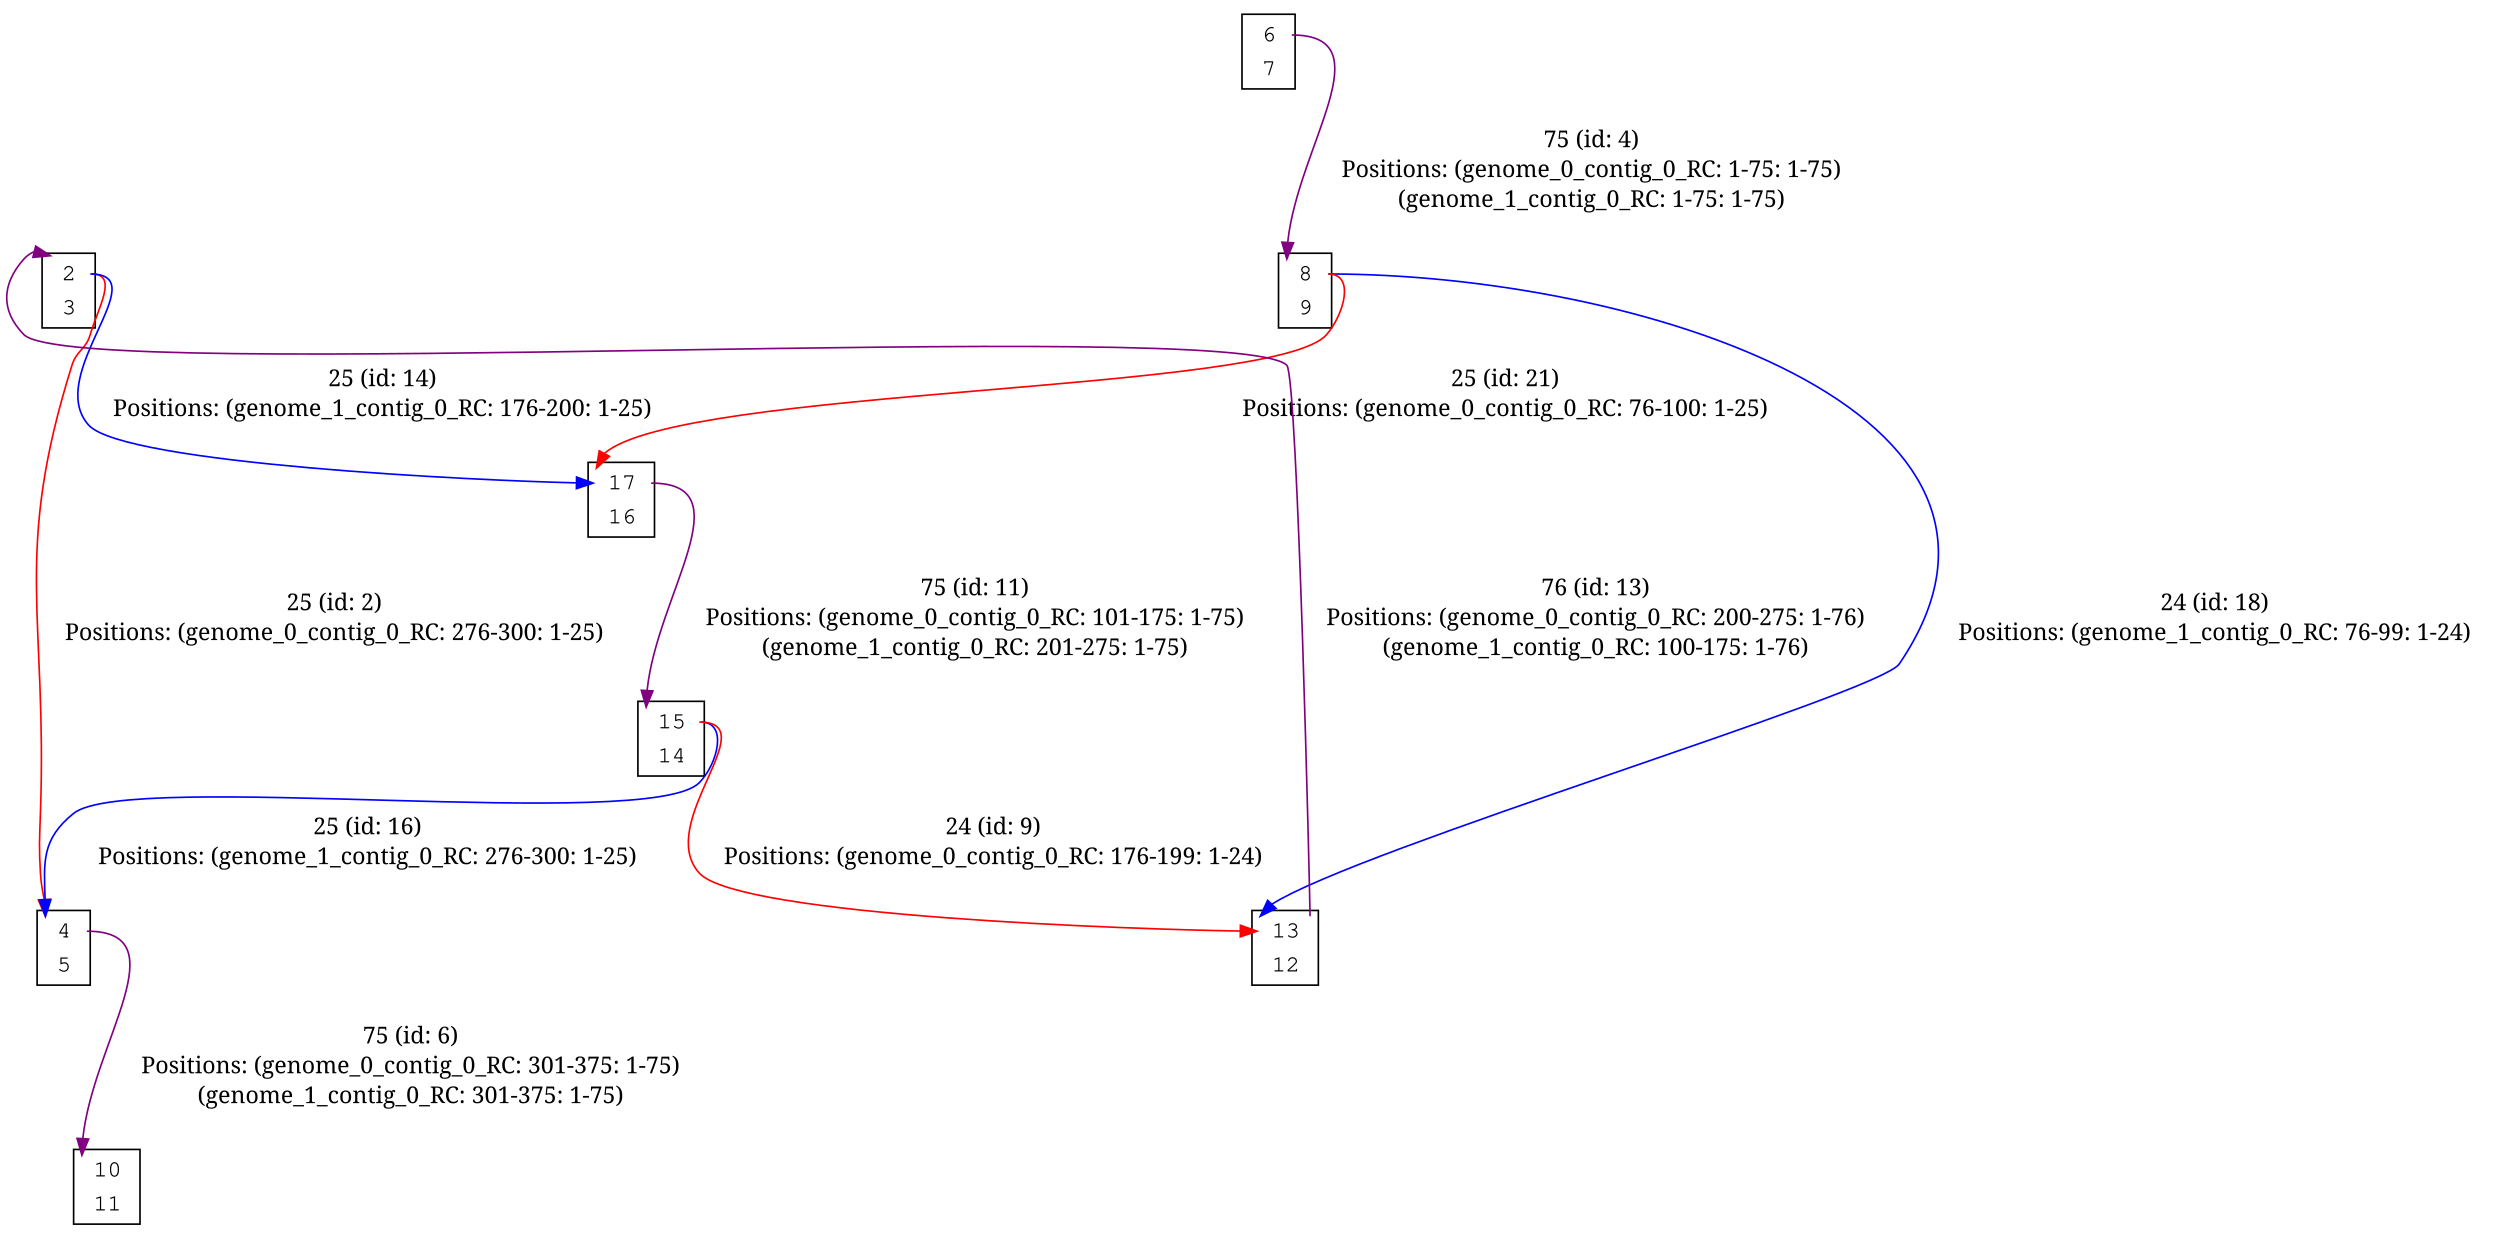
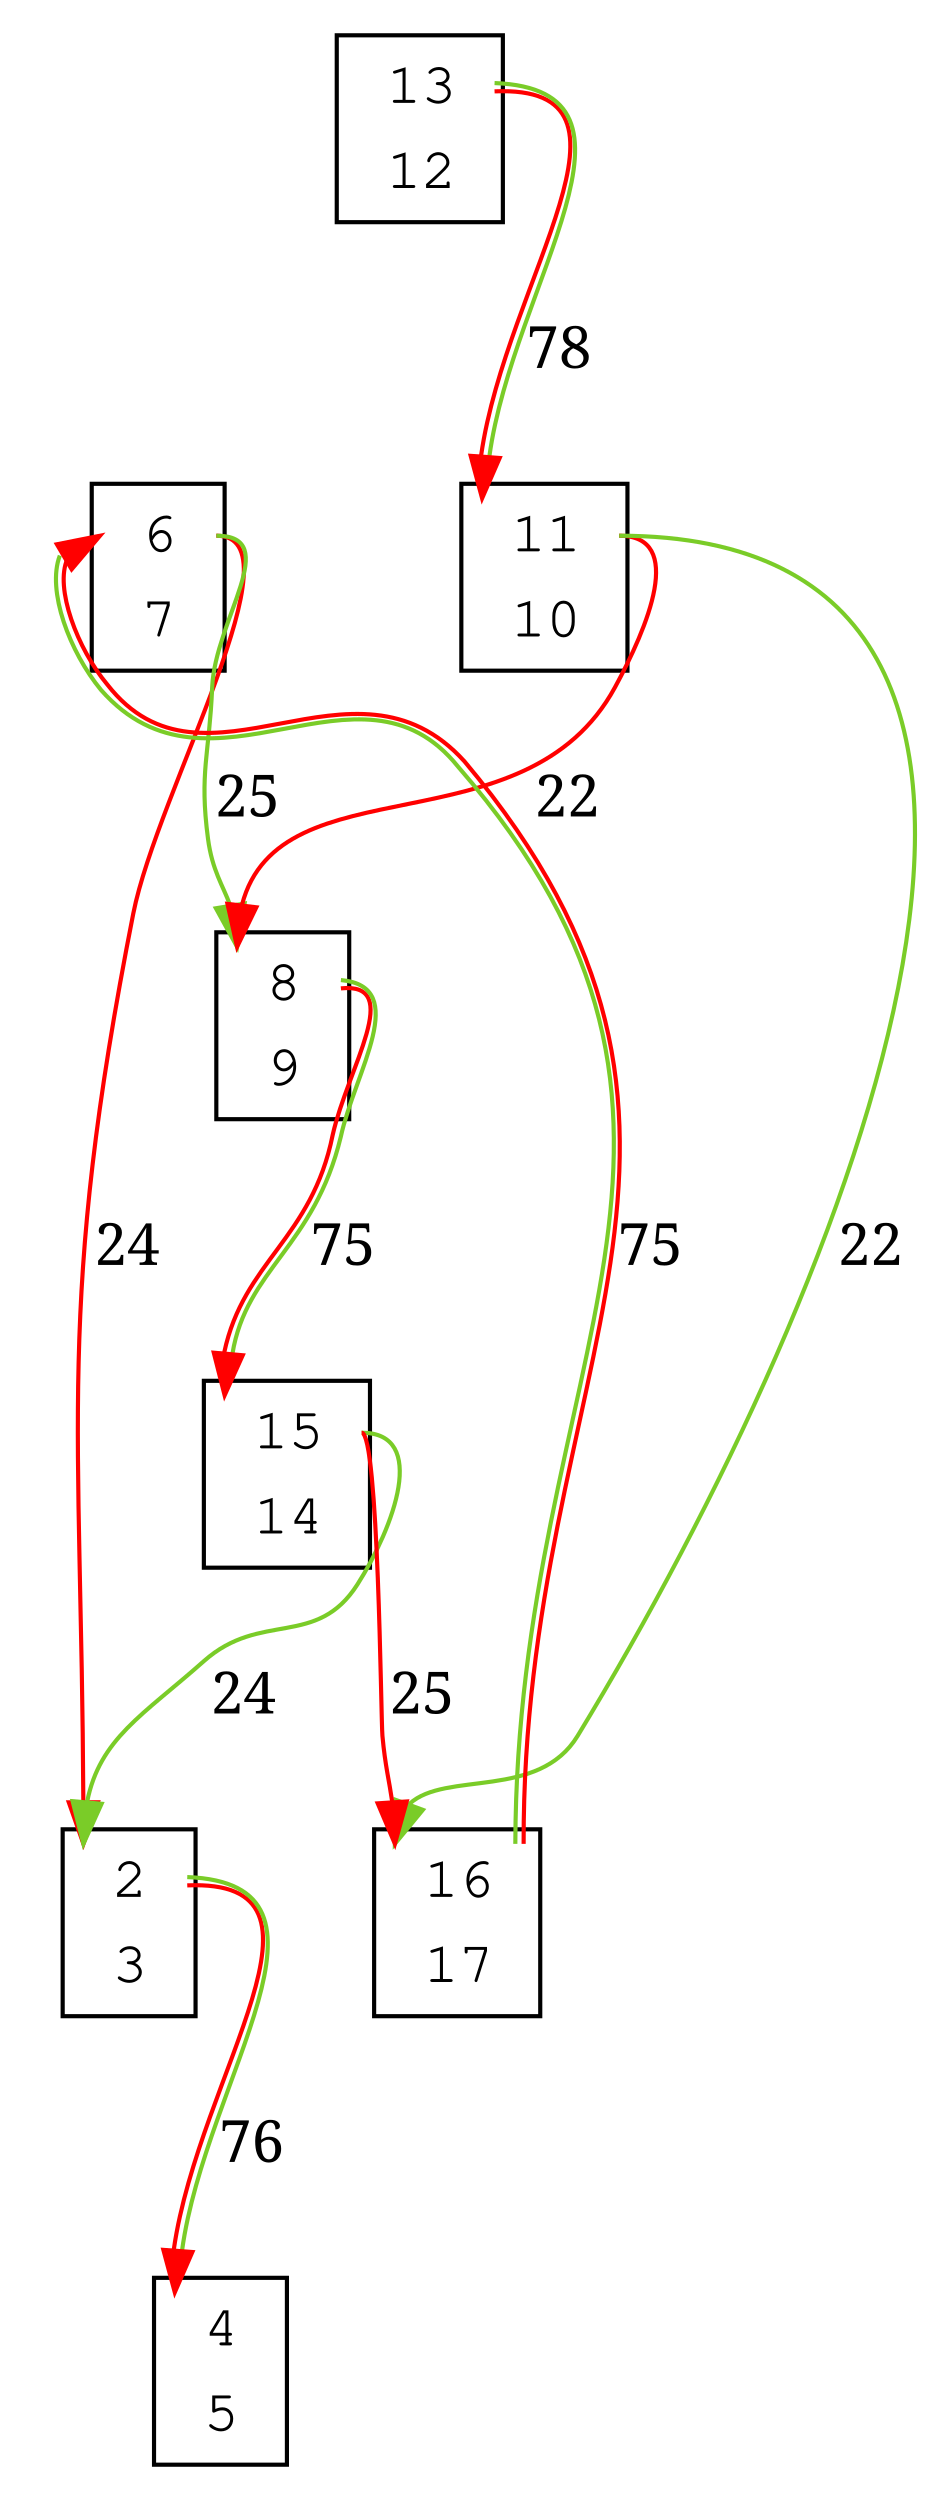
- <svg xmlns="http://www.w3.org/2000/svg" width="1506pt" height="746pt" viewBox="0.00 0.00 1506.36 746.00">
-   <g id="graph1" class="graph" transform="scale(1 1) rotate(0) translate(4 742)">
-     <polygon fill="white" stroke="white" points="-4,5 -4,-742 1503.36,-742 1503.36,5 -4,5" />
+ <svg xmlns="http://www.w3.org/2000/svg" width="225pt" height="602pt" viewBox="0.00 0.00 224.82 602.00">
+   <g id="graph1" class="graph" transform="scale(1 1) rotate(0) translate(4 598)">
+     <polygon fill="white" stroke="white" points="-4,5 -4,-598 221.818,-598 221.818,5 -4,5" />
    <g id="node1" class="node">
-       <polygon fill="white" stroke="white" points="64.362,-593.5 10.362,-593.5 10.362,-540.5 64.362,-540.5 64.362,-593.5" />
-       <polygon fill="white" stroke="white" points="21.362,-544.5 21.362,-589.5 53.362,-589.5 53.362,-544.5 21.362,-544.5" />
-       <polygon fill="none" stroke="black" points="21.362,-544.5 21.362,-589.5 53.362,-589.5 53.362,-544.5 21.362,-544.5" />
-       <text text-anchor="start" x="33.362" y="-573.233" font-family="Courier,monospace" font-size="14.00">2</text>
-       <text text-anchor="start" x="33.362" y="-552.733" font-family="Courier,monospace" font-size="14.00">3</text>
+       <polygon fill="white" stroke="white" points="54,-161.5 2.13163e-14,-161.5 0,-108.5 54,-108.5 54,-161.5" />
+       <polygon fill="white" stroke="white" points="11,-112.5 11,-157.5 43,-157.5 43,-112.5 11,-112.5" />
+       <polygon fill="none" stroke="black" points="11,-112.5 11,-157.5 43,-157.5 43,-112.5 11,-112.5" />
+       <text text-anchor="start" x="23" y="-141.233" font-family="Courier,monospace" font-size="14.00">2</text>
+       <text text-anchor="start" x="23" y="-120.733" font-family="Courier,monospace" font-size="14.00">3</text>
    </g>
    <g id="node2" class="node">
-       <polygon fill="white" stroke="white" points="61.362,-197.5 7.362,-197.5 7.362,-144.5 61.362,-144.5 61.362,-197.5" />
-       <polygon fill="white" stroke="white" points="18.362,-148.5 18.362,-193.5 50.362,-193.5 50.362,-148.5 18.362,-148.5" />
-       <polygon fill="none" stroke="black" points="18.362,-148.5 18.362,-193.5 50.362,-193.5 50.362,-148.5 18.362,-148.5" />
-       <text text-anchor="start" x="30.362" y="-177.233" font-family="Courier,monospace" font-size="14.00">4</text>
-       <text text-anchor="start" x="30.362" y="-156.733" font-family="Courier,monospace" font-size="14.00">5</text>
+       <polygon fill="white" stroke="white" points="76,-53.5 22,-53.5 22,-0.5 76,-0.5 76,-53.5" />
+       <polygon fill="white" stroke="white" points="33,-4.5 33,-49.5 65,-49.5 65,-4.5 33,-4.5" />
+       <polygon fill="none" stroke="black" points="33,-4.5 33,-49.5 65,-49.5 65,-4.5 33,-4.5" />
+       <text text-anchor="start" x="45" y="-33.233" font-family="Courier,monospace" font-size="14.00">4</text>
+       <text text-anchor="start" x="45" y="-12.733" font-family="Courier,monospace" font-size="14.00">5</text>
    </g>
    <g id="edge2" class="edge">
-       <path fill="none" stroke="red" d="M51.362,-577C67.59,-577 54.876,-556.088 50.362,-540.5 47.7,-531.312 42.219,-531.129 39.362,-522 3.427,-407.196 24.587,-372.223 20.362,-252 19.8,-236.01 19.443,-231.974 20.362,-216 20.779,-208.742 21.847,-204.944 22.588,-200.276" />
-       <polygon fill="red" stroke="red" points="26.102,-200.234 23.362,-190 19.121,-199.709 26.102,-200.234" />
-       <text text-anchor="middle" x="197.362" y="-374.4" font-family="Times Roman,serif" font-size="14.00">25 (id: 2)</text>
-       <text text-anchor="middle" x="197.362" y="-356.4" font-family="Times Roman,serif" font-size="14.00">Positions: (genome_0_contig_0_RC: 276-300: 1-25)</text>
+       <path fill="none" stroke="#ff0000" d="M41,-144C80.882,-145.62 43.85,-98.697 37.767,-56.36" />
+       <path fill="none" stroke="#7acc28" d="M41,-146C82.452,-144.38 45.42,-97.457 39.748,-56.082" />
+       <polygon fill="#ff0000" stroke="#ff0000" points="42.23,-55.714 38,-46 35.249,-56.231 42.23,-55.714" />
+       <text text-anchor="middle" x="56.5" y="-77.4" font-family="Times Roman,serif" font-size="14.00">76</text>
+     </g>
+     <g id="node3" class="node">
+       <polygon fill="white" stroke="white" points="61,-485.5 7,-485.5 7,-432.5 61,-432.5 61,-485.5" />
+       <polygon fill="white" stroke="white" points="18,-436.5 18,-481.5 50,-481.5 50,-436.5 18,-436.5" />
+       <polygon fill="none" stroke="black" points="18,-436.5 18,-481.5 50,-481.5 50,-436.5 18,-436.5" />
+       <text text-anchor="start" x="30" y="-465.233" font-family="Courier,monospace" font-size="14.00">6</text>
+       <text text-anchor="start" x="30" y="-444.733" font-family="Courier,monospace" font-size="14.00">7</text>
+     </g>
+     <g id="edge14" class="edge">
+       <path fill="none" stroke="#ff0000" d="M48,-469C69.043,-469 33.805,-407.469 28,-378 9.41,-283.62 15.522,-255.649 15.975,-164.25" />
+       <polygon fill="#ff0000" stroke="#ff0000" points="19.475,-164.009 16,-154 12.475,-163.991 19.475,-164.009" />
+       <text text-anchor="middle" x="26.5" y="-293.4" font-family="Times Roman,serif" font-size="14.00">24</text>
+     </g>
+     <g id="node4" class="node">
+       <polygon fill="white" stroke="white" points="91,-377.5 37,-377.5 37,-324.5 91,-324.5 91,-377.5" />
+       <polygon fill="white" stroke="white" points="48,-328.5 48,-373.5 80,-373.5 80,-328.5 48,-328.5" />
+       <polygon fill="none" stroke="black" points="48,-328.5 48,-373.5 80,-373.5 80,-328.5 48,-328.5" />
+       <text text-anchor="start" x="60" y="-357.233" font-family="Courier,monospace" font-size="14.00">8</text>
+       <text text-anchor="start" x="60" y="-336.733" font-family="Courier,monospace" font-size="14.00">9</text>
+     </g>
+     <g id="edge4" class="edge">
+       <path fill="none" stroke="#7acc28" d="M48,-469C64.228,-469 47.66,-448.715 47,-432.5 46.34,-416.285 43.872,-412.088 46,-396 47.005,-388.4 49.595,-384.778 51.327,-380.01" />
+       <polygon fill="#7acc28" stroke="#7acc28" points="54.804,-380.44 53,-370 47.9,-379.286 54.804,-380.44" />
+       <text text-anchor="middle" x="55.5" y="-401.4" font-family="Times Roman,serif" font-size="14.00">25</text>
+     </g>
+     <g id="node7" class="node">
+       <polygon fill="white" stroke="white" points="93,-269.5 37,-269.5 37,-216.5 93,-216.5 93,-269.5" />
+       <polygon fill="white" stroke="white" points="45,-220.5 45,-265.5 85,-265.5 85,-220.5 45,-220.5" />
+       <polygon fill="none" stroke="black" points="45,-220.5 45,-265.5 85,-265.5 85,-220.5 45,-220.5" />
+       <text text-anchor="start" x="57" y="-249.233" font-family="Courier,monospace" font-size="14.00">15</text>
+       <text text-anchor="start" x="57" y="-228.733" font-family="Courier,monospace" font-size="14.00">14</text>
+     </g>
+     <g id="edge8" class="edge">
+       <path fill="none" stroke="#ff0000" d="M78,-360C93.395,-361.553 79.67,-340.899 76.024,-324.716 70.977,-299.599 54.592,-294.304 49.91,-272.347" />
+       <path fill="none" stroke="#7acc28" d="M78,-362C95.061,-360.447 81.336,-339.792 77.976,-324.284 71.592,-297.696 55.207,-292.401 51.875,-271.976" />
+       <polygon fill="#ff0000" stroke="#ff0000" points="54.361,-271.655 50,-262 47.388,-272.268 54.361,-271.655" />
+       <text text-anchor="middle" x="78.5" y="-293.4" font-family="Times Roman,serif" font-size="14.00">75</text>
+     </g>
+     <g id="node5" class="node">
+       <polygon fill="white" stroke="white" points="155,-485.5 99,-485.5 99,-432.5 155,-432.5 155,-485.5" />
+       <polygon fill="white" stroke="white" points="107,-436.5 107,-481.5 147,-481.5 147,-436.5 107,-436.5" />
+       <polygon fill="none" stroke="black" points="107,-436.5 107,-481.5 147,-481.5 147,-436.5 107,-436.5" />
+       <text text-anchor="start" x="119" y="-465.233" font-family="Courier,monospace" font-size="14.00">11</text>
+       <text text-anchor="start" x="119" y="-444.733" font-family="Courier,monospace" font-size="14.00">10</text>
+     </g>
+     <g id="edge18" class="edge">
+       <path fill="none" stroke="#ff0000" d="M145,-469C161.228,-469 151.754,-446.756 144,-432.5 122.387,-392.766 63.286,-414.874 54.184,-380.13" />
+       <polygon fill="#ff0000" stroke="#ff0000" points="57.637,-379.526 53,-370 50.684,-380.339 57.637,-379.526" />
+       <text text-anchor="middle" x="132.5" y="-401.4" font-family="Times Roman,serif" font-size="14.00">22</text>
    </g>
    <g id="node8" class="node">
-       <polygon fill="white" stroke="white" points="398.362,-467.5 342.362,-467.5 342.362,-414.5 398.362,-414.5 398.362,-467.5" />
-       <polygon fill="white" stroke="white" points="350.362,-418.5 350.362,-463.5 390.362,-463.5 390.362,-418.5 350.362,-418.5" />
-       <polygon fill="none" stroke="black" points="350.362,-418.5 350.362,-463.5 390.362,-463.5 390.362,-418.5 350.362,-418.5" />
-       <text text-anchor="start" x="362.362" y="-447.233" font-family="Courier,monospace" font-size="14.00">17</text>
-       <text text-anchor="start" x="362.362" y="-426.733" font-family="Courier,monospace" font-size="14.00">16</text>
+       <polygon fill="white" stroke="white" points="134,-161.5 78,-161.5 78,-108.5 134,-108.5 134,-161.5" />
+       <polygon fill="white" stroke="white" points="86,-112.5 86,-157.5 126,-157.5 126,-112.5 86,-112.5" />
+       <polygon fill="none" stroke="black" points="86,-112.5 86,-157.5 126,-157.5 126,-112.5 86,-112.5" />
+       <text text-anchor="start" x="98" y="-141.233" font-family="Courier,monospace" font-size="14.00">16</text>
+       <text text-anchor="start" x="98" y="-120.733" font-family="Courier,monospace" font-size="14.00">17</text>
    </g>
-     <g id="edge14" class="edge">
-       <path fill="none" stroke="blue" d="M50.362,-577C90.809,-577 22.447,-516.192 49.362,-486 70.396,-462.405 285.685,-452.431 343.177,-451.145" />
-       <polygon fill="blue" stroke="blue" points="343.412,-454.642 353.362,-451 343.313,-447.643 343.412,-454.642" />
-       <text text-anchor="middle" x="226.362" y="-509.4" font-family="Times Roman,serif" font-size="14.00">25 (id: 14)</text>
-       <text text-anchor="middle" x="226.362" y="-491.4" font-family="Times Roman,serif" font-size="14.00">Positions: (genome_1_contig_0_RC: 176-200: 1-25)</text>
+     <g id="edge12" class="edge">
+       <path fill="none" stroke="#7acc28" d="M145,-469C273.521,-469 201.77,-289.816 135,-180 125.596,-164.534 103.239,-171.631 94.545,-163.658" />
+       <polygon fill="#7acc28" stroke="#7acc28" points="97.731,-162.182 91,-154 91.16,-164.594 97.731,-162.182" />
+       <text text-anchor="middle" x="205.5" y="-293.4" font-family="Times Roman,serif" font-size="14.00">22</text>
    </g>
-     <g id="node5" class="node">
-       <polygon fill="white" stroke="white" points="88.362,-53.5 32.362,-53.5 32.362,-0.5 88.362,-0.5 88.362,-53.5" />
-       <polygon fill="white" stroke="white" points="40.362,-4.5 40.362,-49.5 80.362,-49.5 80.362,-4.5 40.362,-4.5" />
-       <polygon fill="none" stroke="black" points="40.362,-4.5 40.362,-49.5 80.362,-49.5 80.362,-4.5 40.362,-4.5" />
-       <text text-anchor="start" x="52.362" y="-33.233" font-family="Courier,monospace" font-size="14.00">10</text>
-       <text text-anchor="start" x="52.362" y="-12.733" font-family="Courier,monospace" font-size="14.00">11</text>
+     <g id="node6" class="node">
+       <polygon fill="white" stroke="white" points="125,-593.5 69,-593.5 69,-540.5 125,-540.5 125,-593.5" />
+       <polygon fill="white" stroke="white" points="77,-544.5 77,-589.5 117,-589.5 117,-544.5 77,-544.5" />
+       <polygon fill="none" stroke="black" points="77,-544.5 77,-589.5 117,-589.5 117,-544.5 77,-544.5" />
+       <text text-anchor="start" x="89" y="-573.233" font-family="Courier,monospace" font-size="14.00">13</text>
+       <text text-anchor="start" x="89" y="-552.733" font-family="Courier,monospace" font-size="14.00">12</text>
    </g>
    <g id="edge6" class="edge">
-       <path fill="none" stroke="purple" d="M48.362,-181C104.977,-181 52.105,-114.269 45.934,-56.326" />
-       <polygon fill="purple" stroke="purple" points="49.41,-55.791 45.362,-46 42.421,-56.178 49.41,-55.791" />
-       <text text-anchor="middle" x="243.362" y="-113.4" font-family="Times Roman,serif" font-size="14.00">75 (id: 6)</text>
-       <text text-anchor="middle" x="243.362" y="-95.4" font-family="Times Roman,serif" font-size="14.00">Positions: (genome_0_contig_0_RC: 301-375: 1-75)</text>
-       <text text-anchor="middle" x="243.362" y="-77.4" font-family="Times Roman,serif" font-size="14.00">(genome_1_contig_0_RC: 301-375: 1-75)</text>
-     </g>
-     <g id="node3" class="node">
-       <polygon fill="white" stroke="white" points="787.362,-737.5 733.362,-737.5 733.362,-684.5 787.362,-684.5 787.362,-737.5" />
-       <polygon fill="white" stroke="white" points="744.362,-688.5 744.362,-733.5 776.362,-733.5 776.362,-688.5 744.362,-688.5" />
-       <polygon fill="none" stroke="black" points="744.362,-688.5 744.362,-733.5 776.362,-733.5 776.362,-688.5 744.362,-688.5" />
-       <text text-anchor="start" x="756.362" y="-717.233" font-family="Courier,monospace" font-size="14.00">6</text>
-       <text text-anchor="start" x="756.362" y="-696.733" font-family="Courier,monospace" font-size="14.00">7</text>
-     </g>
-     <g id="node4" class="node">
-       <polygon fill="white" stroke="white" points="809.362,-593.5 755.362,-593.5 755.362,-540.5 809.362,-540.5 809.362,-593.5" />
-       <polygon fill="white" stroke="white" points="766.362,-544.5 766.362,-589.5 798.362,-589.5 798.362,-544.5 766.362,-544.5" />
-       <polygon fill="none" stroke="black" points="766.362,-544.5 766.362,-589.5 798.362,-589.5 798.362,-544.5 766.362,-544.5" />
-       <text text-anchor="start" x="778.362" y="-573.233" font-family="Courier,monospace" font-size="14.00">8</text>
-       <text text-anchor="start" x="778.362" y="-552.733" font-family="Courier,monospace" font-size="14.00">9</text>
-     </g>
-     <g id="edge4" class="edge">
-       <path fill="none" stroke="purple" d="M774.362,-721C830.977,-721 778.105,-654.269 771.934,-596.326" />
-       <polygon fill="purple" stroke="purple" points="775.41,-595.791 771.362,-586 768.421,-596.179 775.41,-595.791" />
-       <text text-anchor="middle" x="954.862" y="-653.4" font-family="Times Roman,serif" font-size="14.00">75 (id: 4)</text>
-       <text text-anchor="middle" x="954.862" y="-635.4" font-family="Times Roman,serif" font-size="14.00">Positions: (genome_0_contig_0_RC: 1-75: 1-75)</text>
-       <text text-anchor="middle" x="954.862" y="-617.4" font-family="Times Roman,serif" font-size="14.00">(genome_1_contig_0_RC: 1-75: 1-75)</text>
-     </g>
-     <g id="node6" class="node">
-       <polygon fill="white" stroke="white" points="798.362,-197.5 742.362,-197.5 742.362,-144.5 798.362,-144.5 798.362,-197.5" />
-       <polygon fill="white" stroke="white" points="750.362,-148.5 750.362,-193.5 790.362,-193.5 790.362,-148.5 750.362,-148.5" />
-       <polygon fill="none" stroke="black" points="750.362,-148.5 750.362,-193.5 790.362,-193.5 790.362,-148.5 750.362,-148.5" />
-       <text text-anchor="start" x="762.362" y="-177.233" font-family="Courier,monospace" font-size="14.00">13</text>
-       <text text-anchor="start" x="762.362" y="-156.733" font-family="Courier,monospace" font-size="14.00">12</text>
-     </g>
-     <g id="edge18" class="edge">
-       <path fill="none" stroke="blue" d="M796.362,-577C981.52,-577 1244.51,-495.09 1140.36,-342 1128.49,-324.547 813.987,-230.429 762.469,-197.317" />
-       <polygon fill="blue" stroke="blue" points="764.84,-194.734 755.362,-190 759.819,-199.612 764.84,-194.734" />
-       <text text-anchor="middle" x="1330.36" y="-374.4" font-family="Times Roman,serif" font-size="14.00">24 (id: 18)</text>
-       <text text-anchor="middle" x="1330.36" y="-356.4" font-family="Times Roman,serif" font-size="14.00">Positions: (genome_1_contig_0_RC: 76-99: 1-24)</text>
+       <path fill="none" stroke="#ff0000" d="M115,-576C154.882,-577.62 117.85,-530.697 111.767,-488.36" />
+       <path fill="none" stroke="#7acc28" d="M115,-578C156.452,-576.38 119.42,-529.458 113.748,-488.082" />
+       <polygon fill="#ff0000" stroke="#ff0000" points="116.23,-487.714 112,-478 109.249,-488.231 116.23,-487.714" />
+       <text text-anchor="middle" x="130.5" y="-509.4" font-family="Times Roman,serif" font-size="14.00">78</text>
    </g>
    <g id="edge20" class="edge">
-       <path fill="none" stroke="red" d="M796.362,-577C812.59,-577 805.923,-552.822 795.362,-540.5 765.102,-505.197 406.352,-508.992 360.232,-468.931" />
-       <polygon fill="red" stroke="red" points="363.222,-467.104 355.362,-460 357.077,-470.455 363.222,-467.104" />
-       <text text-anchor="middle" x="902.862" y="-509.4" font-family="Times Roman,serif" font-size="14.00">25 (id: 21)</text>
-       <text text-anchor="middle" x="902.862" y="-491.4" font-family="Times Roman,serif" font-size="14.00">Positions: (genome_0_contig_0_RC: 76-100: 1-25)</text>
+       <path fill="none" stroke="#7acc28" d="M83,-253C99.228,-253 90.72,-230.186 82,-216.5 72.121,-200.994 58.751,-210.204 45,-198 30.357,-185.004 19.93,-179.355 16.903,-164.17" />
+       <polygon fill="#7acc28" stroke="#7acc28" points="20.371,-163.651 16,-154 13.398,-164.27 20.371,-163.651" />
+       <text text-anchor="middle" x="54.5" y="-185.4" font-family="Times Roman,serif" font-size="14.00">24</text>
    </g>
-     <g id="edge12" class="edge">
-       <path fill="none" stroke="purple" d="M785.362,-190C785.362,-199.23 777.947,-515.532 771.362,-522 741.192,-551.636 39.9,-510.235 10.362,-540.5 -3.763,-554.972 -3.021,-570.84 10.362,-586 11.918,-587.763 14.175,-589.356 16.507,-590.447" />
-       <polygon fill="purple" stroke="purple" points="17.5,-593.807 26.362,-588 15.813,-587.013 17.5,-593.807" />
-       <text text-anchor="middle" x="957.362" y="-383.4" font-family="Times Roman,serif" font-size="14.00">76 (id: 13)</text>
-       <text text-anchor="middle" x="957.362" y="-365.4" font-family="Times Roman,serif" font-size="14.00">Positions: (genome_0_contig_0_RC: 200-275: 1-76)</text>
-       <text text-anchor="middle" x="957.362" y="-347.4" font-family="Times Roman,serif" font-size="14.00">(genome_1_contig_0_RC: 100-175: 1-76)</text>
-     </g>
-     <g id="node7" class="node">
-       <polygon fill="white" stroke="white" points="428.362,-323.5 372.362,-323.5 372.362,-270.5 428.362,-270.5 428.362,-323.5" />
-       <polygon fill="white" stroke="white" points="380.362,-274.5 380.362,-319.5 420.362,-319.5 420.362,-274.5 380.362,-274.5" />
-       <polygon fill="none" stroke="black" points="380.362,-274.5 380.362,-319.5 420.362,-319.5 420.362,-274.5 380.362,-274.5" />
-       <text text-anchor="start" x="392.362" y="-303.233" font-family="Courier,monospace" font-size="14.00">15</text>
-       <text text-anchor="start" x="392.362" y="-282.733" font-family="Courier,monospace" font-size="14.00">14</text>
+     <g id="edge10" class="edge">
+       <path fill="none" stroke="#ff0000" d="M83,-253C87.065,-253 87.628,-184.048 88,-180 88.665,-172.76 89.671,-168.958 90.331,-164.284" />
+       <polygon fill="#ff0000" stroke="#ff0000" points="93.844,-164.206 91,-154 86.859,-163.752 93.844,-164.206" />
+       <text text-anchor="middle" x="97.5" y="-185.4" font-family="Times Roman,serif" font-size="14.00">25</text>
    </g>
    <g id="edge16" class="edge">
-       <path fill="none" stroke="blue" d="M418.362,-307C434.59,-307 428.712,-282.099 417.362,-270.5 388.029,-240.525 73.075,-278.244 40.362,-252 20.86,-236.355 22.471,-222.496 23.178,-200.134" />
-       <polygon fill="blue" stroke="blue" points="26.68,-200.062 23.362,-190 19.681,-199.935 26.68,-200.062" />
-       <text text-anchor="middle" x="217.362" y="-239.4" font-family="Times Roman,serif" font-size="14.00">25 (id: 16)</text>
-       <text text-anchor="middle" x="217.362" y="-221.4" font-family="Times Roman,serif" font-size="14.00">Positions: (genome_1_contig_0_RC: 276-300: 1-25)</text>
-     </g>
-     <g id="edge8" class="edge">
-       <path fill="none" stroke="red" d="M417.362,-307C457.806,-307 390.285,-246.044 417.362,-216 440.871,-189.915 681.623,-182.004 743.295,-181.092" />
-       <polygon fill="red" stroke="red" points="743.394,-184.592 753.362,-181 743.33,-177.592 743.394,-184.592" />
-       <text text-anchor="middle" x="594.362" y="-239.4" font-family="Times Roman,serif" font-size="14.00">24 (id: 9)</text>
-       <text text-anchor="middle" x="594.362" y="-221.4" font-family="Times Roman,serif" font-size="14.00">Positions: (genome_0_contig_0_RC: 176-199: 1-24)</text>
-     </g>
-     <g id="edge10" class="edge">
-       <path fill="none" stroke="purple" d="M388.362,-451C444.977,-451 392.105,-384.269 385.934,-326.326" />
-       <polygon fill="purple" stroke="purple" points="389.41,-325.791 385.362,-316 382.421,-326.179 389.41,-325.791" />
-       <text text-anchor="middle" x="583.362" y="-383.4" font-family="Times Roman,serif" font-size="14.00">75 (id: 11)</text>
-       <text text-anchor="middle" x="583.362" y="-365.4" font-family="Times Roman,serif" font-size="14.00">Positions: (genome_0_contig_0_RC: 101-175: 1-75)</text>
-       <text text-anchor="middle" x="583.362" y="-347.4" font-family="Times Roman,serif" font-size="14.00">(genome_1_contig_0_RC: 201-275: 1-75)</text>
+       <path fill="none" stroke="#ff0000" d="M122,-154C121.677,-268.987 182.789,-325.23 107.761,-414.649 80.867,-444.395 45.224,-403.079 21.769,-433.139 14.563,-441.731 8.965,-456.435 12.165,-463.456" />
+       <path fill="none" stroke="#7acc28" d="M120,-154C120.323,-270.459 181.434,-326.701 106.239,-413.351 82.381,-443.089 46.739,-401.772 20.231,-431.861 12.694,-441.019 7.096,-455.723 10.318,-464.221" />
+       <polygon fill="#ff0000" stroke="#ff0000" points="9.608,-466.938 20,-469 13.162,-460.907 9.608,-466.938" />
+       <text text-anchor="middle" x="152.5" y="-293.4" font-family="Times Roman,serif" font-size="14.00">75</text>
    </g>
  </g>
</svg>
